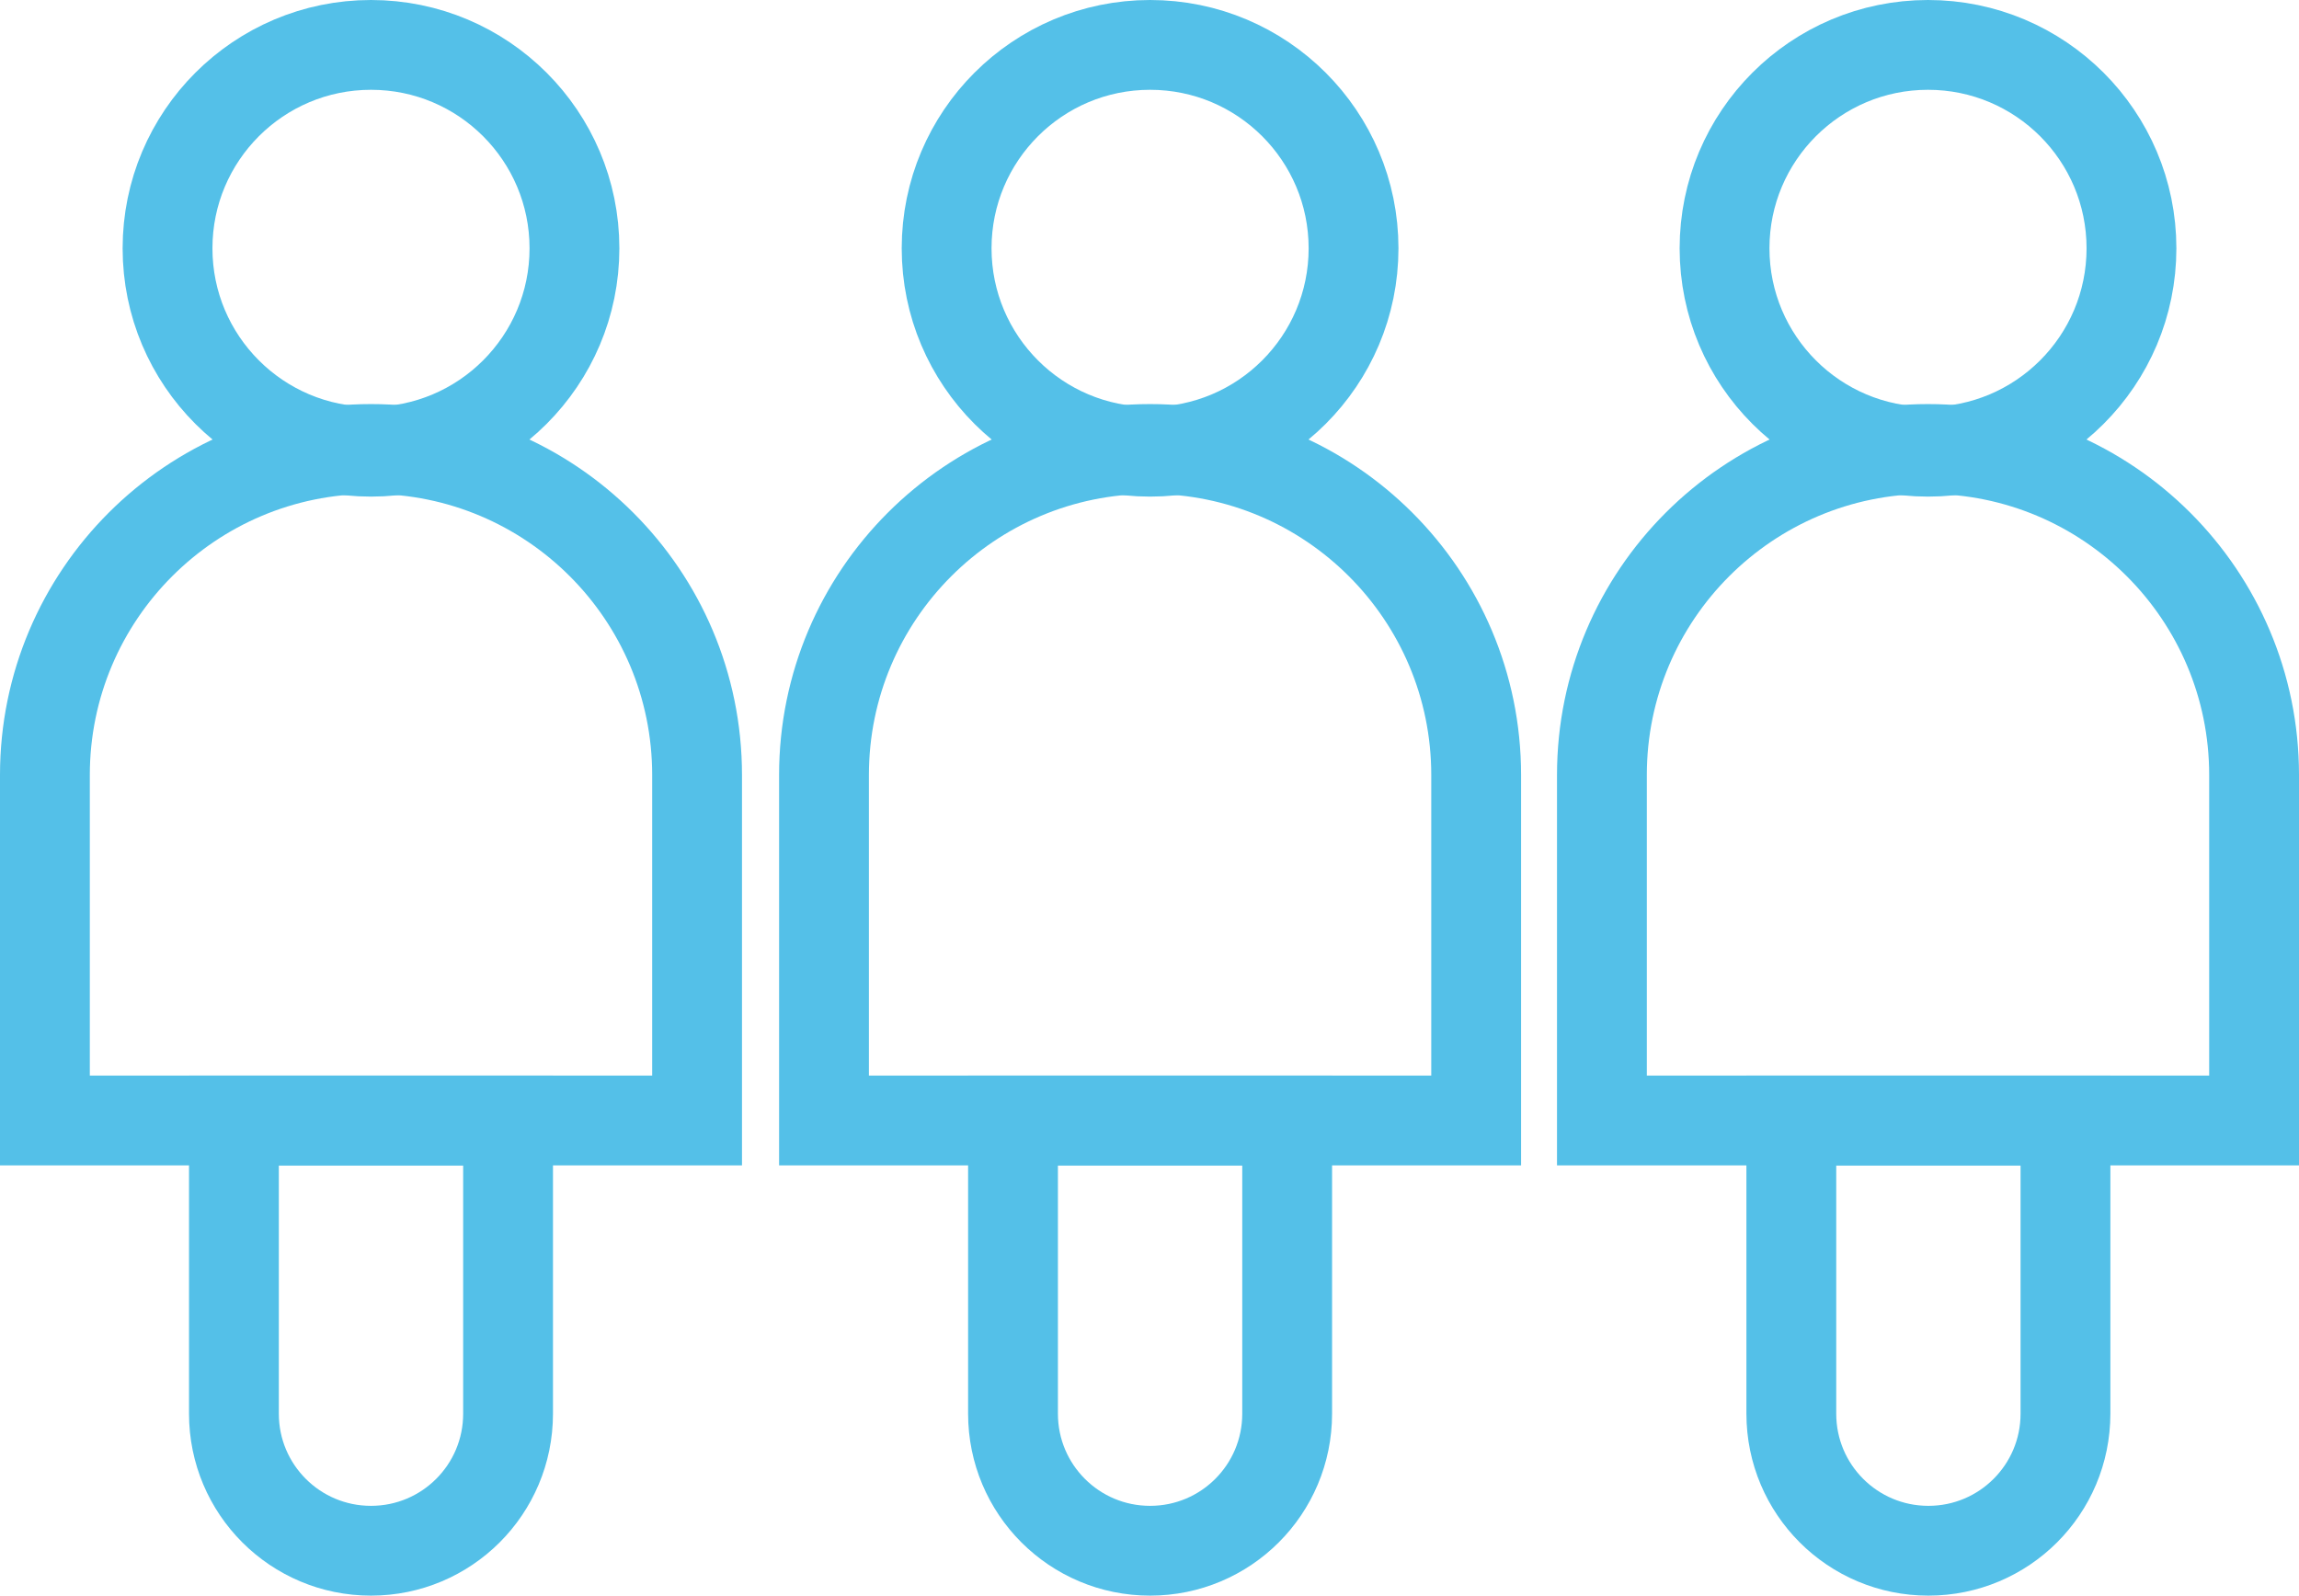
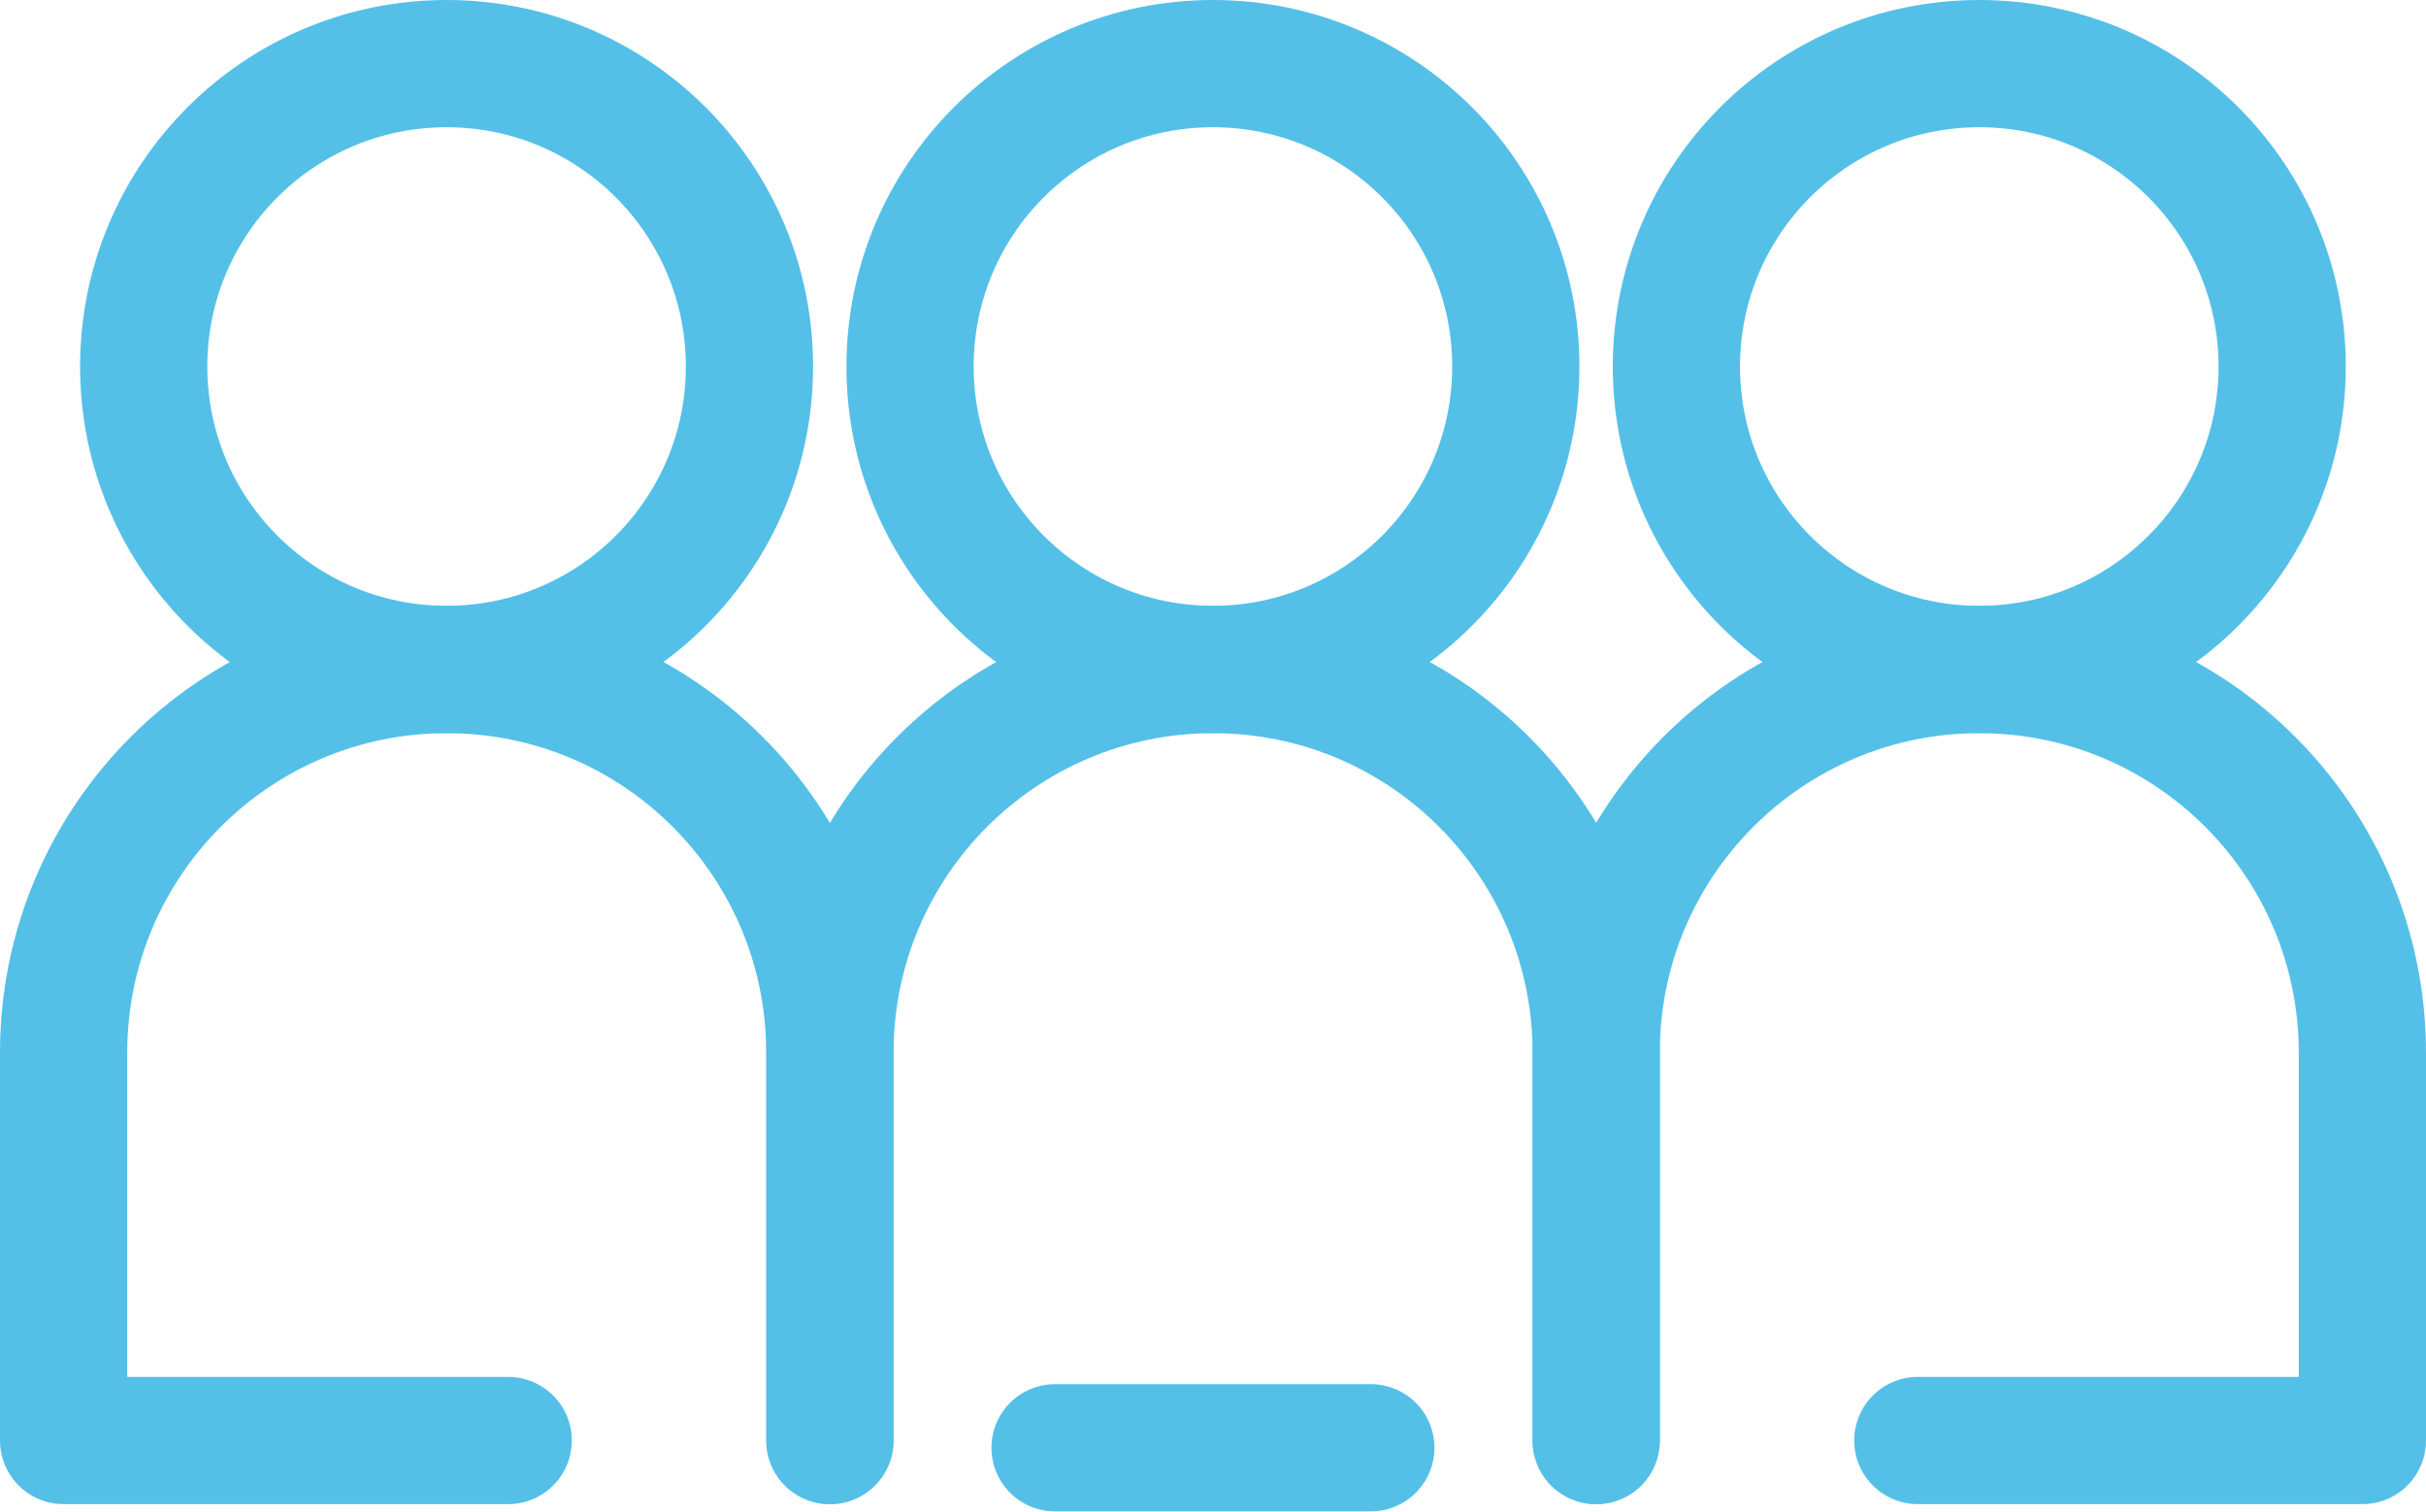
- <svg xmlns="http://www.w3.org/2000/svg" id="Capa_1" data-name="Capa 1" viewBox="0 0 58.87 40.87">
-   <circle cx="9.5" cy="6.36" r="5.21" style="fill: none; stroke: #54c0e8; stroke-miterlimit: 10; stroke-width: 2.3px;" />
-   <path d="M9.5,11.5h0c4.61,0,8.35,3.74,8.35,8.35v8.85H1.15v-8.85c0-4.61,3.74-8.35,8.35-8.35Z" style="fill: none; stroke: #54c0e8; stroke-miterlimit: 10; stroke-width: 2.3px;" />
-   <path d="M5.99,28.7h7.02v7.51c0,1.94-1.57,3.51-3.51,3.51h0c-1.94,0-3.51-1.57-3.51-3.51v-7.51h0Z" style="fill: none; stroke: #54c0e8; stroke-miterlimit: 10; stroke-width: 2.3px;" />
-   <circle cx="29.45" cy="6.36" r="5.21" style="fill: none; stroke: #54c0e8; stroke-miterlimit: 10; stroke-width: 2.3px;" />
-   <path d="M29.45,11.5h0c4.61,0,8.35,3.74,8.35,8.35v8.85h-16.7v-8.85c0-4.61,3.74-8.35,8.35-8.35Z" style="fill: none; stroke: #54c0e8; stroke-miterlimit: 10; stroke-width: 2.3px;" />
-   <path d="M25.94,28.7h7.02v7.51c0,1.94-1.57,3.51-3.51,3.51h0c-1.94,0-3.51-1.57-3.51-3.51v-7.51h0Z" style="fill: none; stroke: #54c0e8; stroke-miterlimit: 10; stroke-width: 2.3px;" />
-   <circle cx="49.37" cy="6.36" r="5.21" style="fill: none; stroke: #54c0e8; stroke-miterlimit: 10; stroke-width: 2.3px;" />
-   <path d="M49.37,11.5h0c4.61,0,8.35,3.74,8.35,8.35v8.85h-16.7v-8.85c0-4.61,3.74-8.35,8.35-8.35Z" style="fill: none; stroke: #54c0e8; stroke-miterlimit: 10; stroke-width: 2.3px;" />
-   <path d="M45.87,28.7h7.02v7.51c0,1.94-1.57,3.51-3.51,3.51h0c-1.94,0-3.51-1.57-3.51-3.51v-7.51h0Z" style="fill: none; stroke: #54c0e8; stroke-miterlimit: 10; stroke-width: 2.3px;" />
+ <svg xmlns="http://www.w3.org/2000/svg" id="Capa_1" version="1.1" viewBox="0 0 170.85 106.43">
+   <defs>
+     <style>
+       .st0 {
+         fill: none;
+         stroke: #54c0e8;
+         stroke-linecap: round;
+         stroke-linejoin: round;
+         stroke-width: 8.96px;
+       }
+     </style>
+   </defs>
+   <circle class="st0" cx="31.45" cy="25.81" r="21.33" />
+   <path class="st0" d="M58.44,101.44v-27.31c0-14.9-12.08-26.98-26.98-26.98h0c-14.9,0-26.98,12.08-26.98,26.98v27.31h31.31" />
+   <circle class="st0" cx="139.39" cy="25.81" r="21.33" />
+   <path class="st0" d="M112.41,101.44v-27.31c0-14.9,12.08-26.98,26.98-26.98h0c14.9,0,26.98,12.08,26.98,26.98v27.31h-31.31" />
+   <circle class="st0" cx="85.42" cy="25.81" r="21.33" />
+   <path class="st0" d="M112.41,101.44v-27.31c0-14.9-12.08-26.98-26.98-26.98h0c-14.9,0-26.98,12.08-26.98,26.98v27.31" />
+   <line class="st0" x1="74.3" y1="101.95" x2="96.54" y2="101.95" />
</svg>
